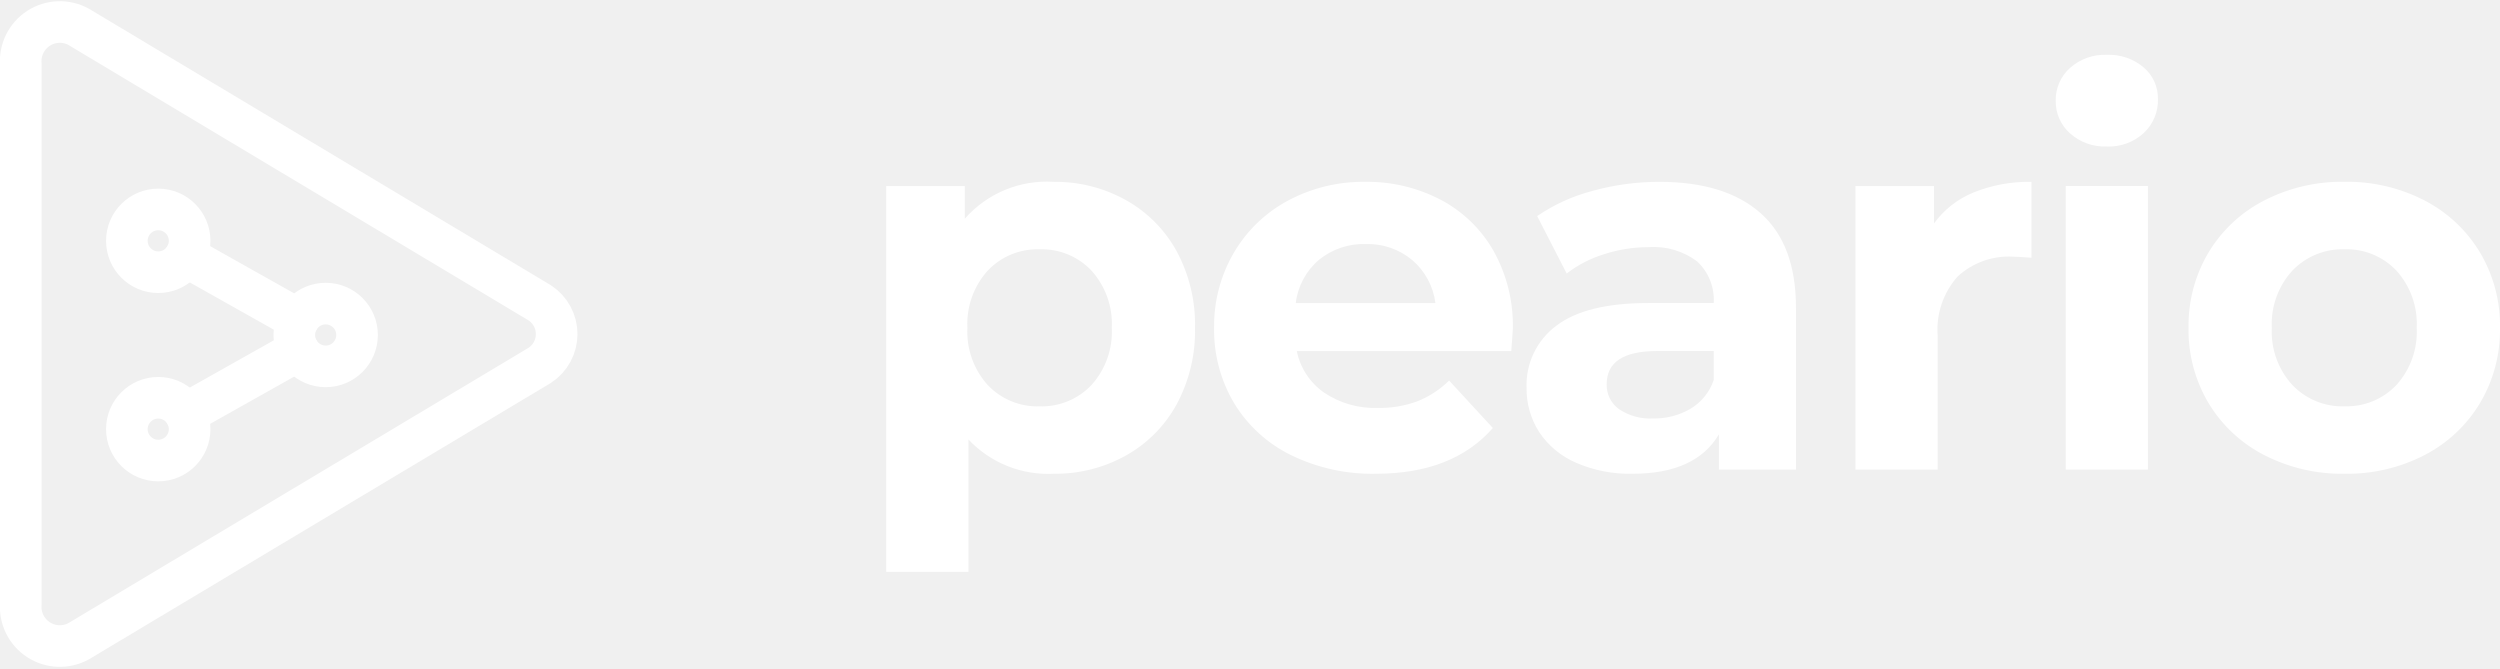
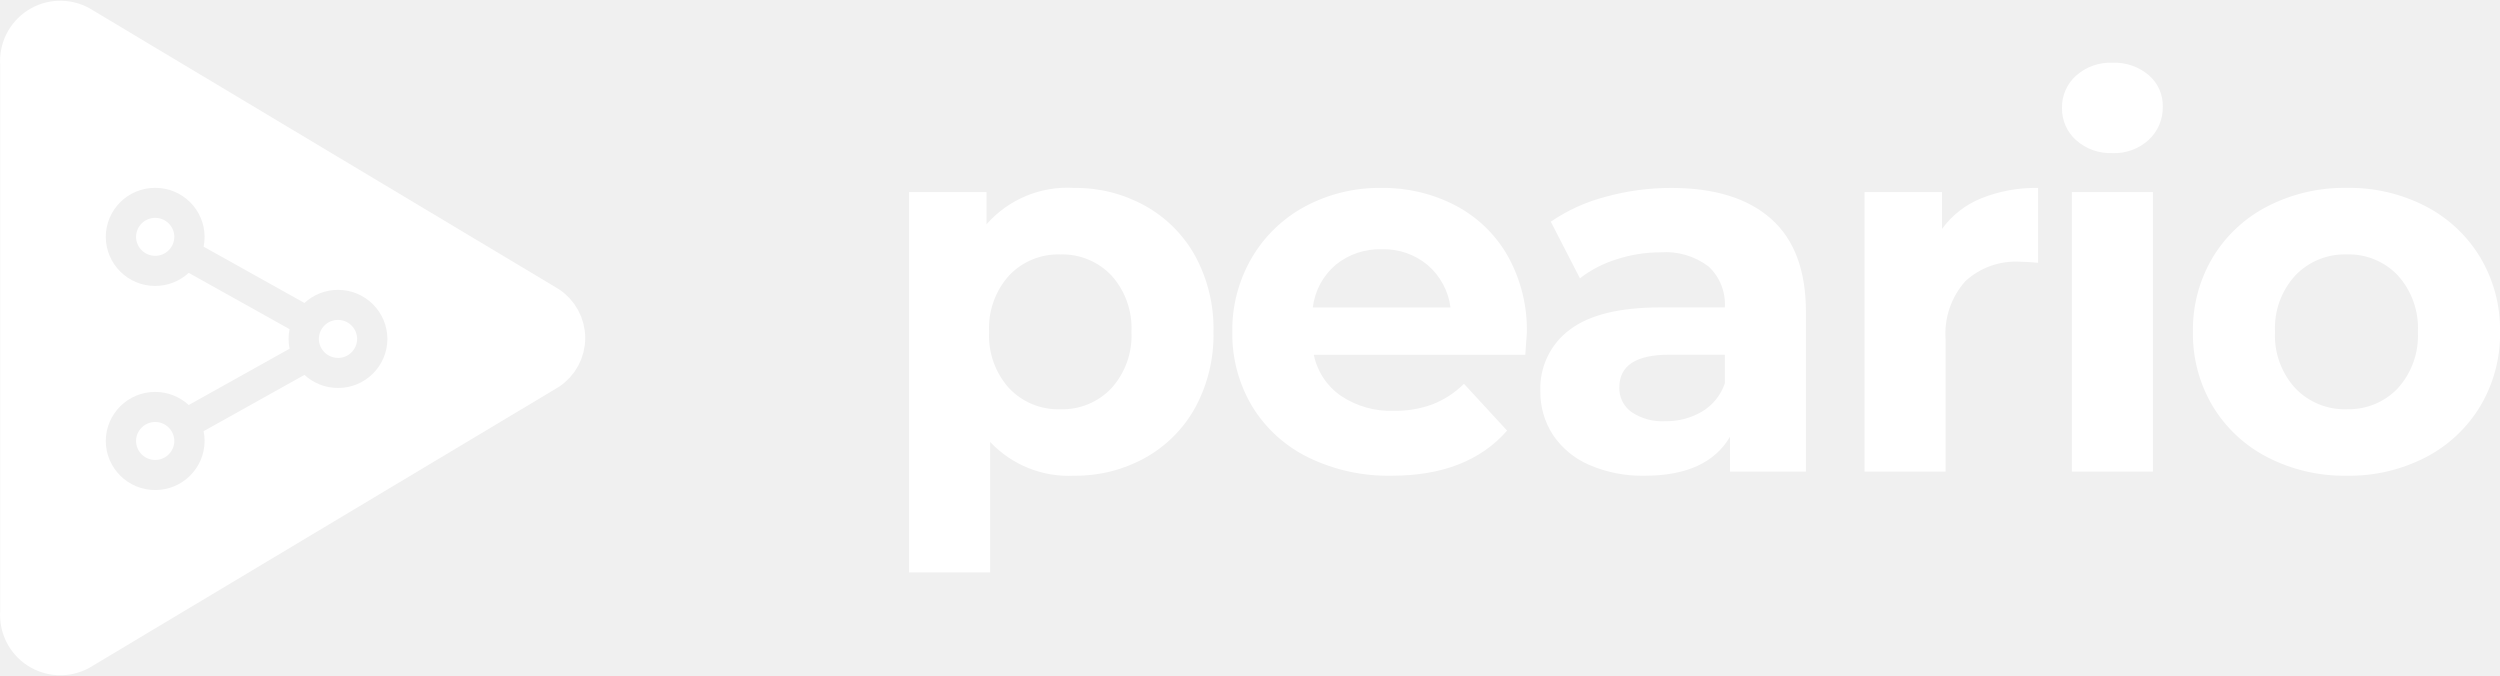
- <svg xmlns="http://www.w3.org/2000/svg" width="180.255" height="48.169" viewBox="0 0 180.255 48.169">
-   <g transform="translate(-36.837 -33.141)">
-     <g transform="translate(38.337 34.687)">
-       <path d="M6.5,9.59V48.5a2.824,2.824,0,0,0,4.159,2.7L43.917,31.3a2.69,2.69,0,0,0,0-4.505L10.659,6.886A2.824,2.824,0,0,0,6.5,9.59Z" transform="translate(-6.5 -6.505)" fill="none" stroke="#fff" stroke-miterlimit="10" stroke-width="3" />
-       <path d="M2.263,0A2.263,2.263,0,1,1,0,2.263,2.263,2.263,0,0,1,2.263,0Z" transform="translate(19.719 20.344)" fill="none" stroke="#fff" stroke-linecap="round" stroke-width="3" />
-       <path d="M2.263,0A2.263,2.263,0,1,1,0,2.263,2.263,2.263,0,0,1,2.263,0Z" transform="translate(7.647 13.555)" fill="none" stroke="#fff" stroke-linecap="round" stroke-width="3" />
-       <path d="M2.263,0A2.263,2.263,0,1,1,0,2.263,2.263,2.263,0,0,1,2.263,0Z" transform="translate(7.647 27.134)" fill="none" stroke="#fff" stroke-linecap="round" stroke-width="3" />
-       <path d="M0,4.571,8.127,0" transform="translate(11.882 23.717)" fill="none" stroke="#fff" stroke-linecap="round" stroke-width="3" />
-       <path d="M8.127,4.571,0,0" transform="translate(11.882 16.927)" fill="none" stroke="#fff" stroke-linecap="round" stroke-width="3" />
+ <svg xmlns="http://www.w3.org/2000/svg" width="182.845" height="49.436" viewBox="0 0 182.845 49.436">
+   <g id="logo" transform="translate(-36.248 -32.507)">
+     <g id="Group_1" data-name="Group 1" transform="translate(38.337 34.687)">
+       <path id="Path_8" data-name="Path 8" d="M6.5,9.681V49.752a2.908,2.908,0,0,0,4.283,2.781l34.25-20.494a2.77,2.77,0,0,0,0-4.639L10.783,6.9A2.908,2.908,0,0,0,6.5,9.681Z" transform="translate(-7.076 -7.176)" fill="none" stroke="#fff" stroke-miterlimit="10" stroke-width="3" />
+       <path id="Exclusion_1" data-name="Exclusion 1" d="M-599.184-446.965h0a2.819,2.819,0,0,1-1.538-.455A2.822,2.822,0,0,1-602-450.005v-38.91a2.823,2.823,0,0,1,1.276-2.588,2.816,2.816,0,0,1,1.539-.457,2.833,2.833,0,0,1,1.344.34l33.259,19.909a2.682,2.682,0,0,1,1.22,2.253,2.681,2.681,0,0,1-1.22,2.252l-33.259,19.9A2.827,2.827,0,0,1-599.184-446.965Zm6.445-18.551a3.605,3.605,0,0,0-3.614,3.588,3.605,3.605,0,0,0,3.614,3.588,3.606,3.606,0,0,0,3.614-3.588,3.633,3.633,0,0,0-.072-.716l7.374-4.117a3.617,3.617,0,0,0,2.454.956,3.6,3.6,0,0,0,3.614-3.586,3.605,3.605,0,0,0-3.614-3.588,3.611,3.611,0,0,0-2.454.957l-7.374-4.117a3.619,3.619,0,0,0,.072-.716,3.6,3.6,0,0,0-3.614-3.586,3.6,3.6,0,0,0-3.614,3.586,3.605,3.605,0,0,0,3.614,3.588,3.61,3.61,0,0,0,2.453-.957l7.375,4.118a3.551,3.551,0,0,0-.072.715,3.547,3.547,0,0,0,.072.715l-7.375,4.118A3.613,3.613,0,0,0-592.739-465.516Zm0,4.977a1.4,1.4,0,0,1-1.4-1.389,1.4,1.4,0,0,1,1.4-1.389,1.4,1.4,0,0,1,1.4,1.389A1.4,1.4,0,0,1-592.739-460.539Zm13.37-7.466a1.4,1.4,0,0,1-1.4-1.388,1.4,1.4,0,0,1,1.4-1.39,1.4,1.4,0,0,1,1.4,1.39A1.4,1.4,0,0,1-579.369-468Zm-13.37-7.464a1.4,1.4,0,0,1-1.4-1.39,1.4,1.4,0,0,1,1.4-1.388,1.4,1.4,0,0,1,1.4,1.388A1.4,1.4,0,0,1-592.739-475.468Z" transform="translate(602 492)" fill="#fff" />
    </g>
-     <path d="M14.82-20.748a10.419,10.419,0,0,1,5.187,1.311,9.414,9.414,0,0,1,3.667,3.686A11.128,11.128,0,0,1,25-10.222a11.128,11.128,0,0,1-1.33,5.529,9.414,9.414,0,0,1-3.667,3.686A10.419,10.419,0,0,1,14.82.3a7.9,7.9,0,0,1-6.156-2.47V7.372H2.736V-20.444H8.4v2.356A7.862,7.862,0,0,1,14.82-20.748ZM13.794-4.56A4.937,4.937,0,0,0,17.537-6.1,5.737,5.737,0,0,0,19-10.222a5.737,5.737,0,0,0-1.463-4.123,4.937,4.937,0,0,0-3.743-1.539,4.937,4.937,0,0,0-3.743,1.539,5.737,5.737,0,0,0-1.463,4.123A5.737,5.737,0,0,0,10.051-6.1,4.937,4.937,0,0,0,13.794-4.56Zm34.124-5.586q0,.114-.114,1.6H32.338a4.817,4.817,0,0,0,1.976,3,6.545,6.545,0,0,0,3.876,1.1,7.849,7.849,0,0,0,2.831-.475,6.857,6.857,0,0,0,2.3-1.5L46.474-3Q43.586.3,38.038.3A13.345,13.345,0,0,1,31.92-1.045a9.889,9.889,0,0,1-4.1-3.743,10.313,10.313,0,0,1-1.444-5.434A10.447,10.447,0,0,1,27.8-15.637,9.983,9.983,0,0,1,31.711-19.4a11.492,11.492,0,0,1,5.567-1.349,11.4,11.4,0,0,1,5.434,1.292,9.43,9.43,0,0,1,3.819,3.7A11.048,11.048,0,0,1,47.918-10.146Zm-10.6-6.118a5.105,5.105,0,0,0-3.382,1.14,4.853,4.853,0,0,0-1.672,3.116h10.07a4.9,4.9,0,0,0-1.672-3.1A5,5,0,0,0,37.316-16.264Zm21.166-4.484q4.75,0,7.3,2.261t2.546,6.821V0H62.776V-2.546Q61.1.3,56.544.3a9.672,9.672,0,0,1-4.085-.8,6.091,6.091,0,0,1-2.641-2.2,5.736,5.736,0,0,1-.912-3.192,5.327,5.327,0,0,1,2.147-4.484q2.147-1.634,6.631-1.634H62.4a3.778,3.778,0,0,0-1.178-2.983,5.189,5.189,0,0,0-3.534-1.045,10.319,10.319,0,0,0-3.211.513,8.5,8.5,0,0,0-2.679,1.387l-2.128-4.142A12.84,12.84,0,0,1,53.675-20.1,17.959,17.959,0,0,1,58.482-20.748ZM58.026-3.686a5.163,5.163,0,0,0,2.7-.7A3.847,3.847,0,0,0,62.4-6.46V-8.55H58.33q-3.648,0-3.648,2.394a2.132,2.132,0,0,0,.893,1.8A4.023,4.023,0,0,0,58.026-3.686ZM78.28-17.746a6.592,6.592,0,0,1,2.869-2.242,10.648,10.648,0,0,1,4.161-.76v5.472q-.988-.076-1.33-.076a5.434,5.434,0,0,0-3.99,1.425,5.759,5.759,0,0,0-1.444,4.275V0H72.618V-20.444H78.28Zm9.5-2.7h5.928V0H87.78Zm2.964-2.85a3.76,3.76,0,0,1-2.66-.95A3.081,3.081,0,0,1,87.058-26.6a3.081,3.081,0,0,1,1.026-2.356,3.76,3.76,0,0,1,2.66-.95,3.854,3.854,0,0,1,2.66.912,2.924,2.924,0,0,1,1.026,2.28A3.227,3.227,0,0,1,93.4-24.263,3.716,3.716,0,0,1,90.744-23.294ZM107.882.3a12.259,12.259,0,0,1-5.795-1.349,10.028,10.028,0,0,1-4.009-3.743,10.313,10.313,0,0,1-1.444-5.434,10.313,10.313,0,0,1,1.444-5.434,10.028,10.028,0,0,1,4.009-3.743,12.259,12.259,0,0,1,5.795-1.349,12.146,12.146,0,0,1,5.776,1.349,10.06,10.06,0,0,1,3.99,3.743,10.313,10.313,0,0,1,1.444,5.434,10.313,10.313,0,0,1-1.444,5.434,10.06,10.06,0,0,1-3.99,3.743A12.146,12.146,0,0,1,107.882.3Zm0-4.864A4.937,4.937,0,0,0,111.625-6.1a5.737,5.737,0,0,0,1.463-4.123,5.737,5.737,0,0,0-1.463-4.123,4.937,4.937,0,0,0-3.743-1.539,5,5,0,0,0-3.762,1.539,5.693,5.693,0,0,0-1.482,4.123A5.693,5.693,0,0,0,104.12-6.1,5,5,0,0,0,107.882-4.56Z" transform="translate(98 67)" fill="#fff" />
+     <path id="Path_7" data-name="Path 7" d="M14.82-20.748a10.419,10.419,0,0,1,5.187,1.311,9.414,9.414,0,0,1,3.667,3.686A11.128,11.128,0,0,1,25-10.222a11.128,11.128,0,0,1-1.33,5.529A9.414,9.414,0,0,1,20-1.007,10.419,10.419,0,0,1,14.82.3,7.9,7.9,0,0,1,8.664-2.17V7.372H2.736V-20.444H8.4v2.356a7.862,7.862,0,0,1,6.42-2.66ZM13.794-4.56A4.937,4.937,0,0,0,17.537-6.1,5.737,5.737,0,0,0,19-10.222a5.737,5.737,0,0,0-1.463-4.123,4.937,4.937,0,0,0-3.743-1.539,4.937,4.937,0,0,0-3.743,1.539,5.737,5.737,0,0,0-1.463,4.123A5.737,5.737,0,0,0,10.051-6.1a4.937,4.937,0,0,0,3.743,1.54Zm34.124-5.586q0,.114-.114,1.6H32.338a4.817,4.817,0,0,0,1.976,3,6.545,6.545,0,0,0,3.876,1.1,7.849,7.849,0,0,0,2.831-.475,6.857,6.857,0,0,0,2.3-1.5L46.474-3Q43.586.3,38.038.3A13.345,13.345,0,0,1,31.92-1.045a9.889,9.889,0,0,1-4.1-3.743,10.313,10.313,0,0,1-1.444-5.434A10.447,10.447,0,0,1,27.8-15.637,9.983,9.983,0,0,1,31.711-19.4a11.492,11.492,0,0,1,5.567-1.349,11.4,11.4,0,0,1,5.434,1.292,9.43,9.43,0,0,1,3.819,3.7,11.048,11.048,0,0,1,1.387,5.611Zm-10.6-6.118a5.1,5.1,0,0,0-3.382,1.14,4.853,4.853,0,0,0-1.672,3.116h10.07a4.9,4.9,0,0,0-1.672-3.1,5,5,0,0,0-3.346-1.156Zm21.166-4.484q4.75,0,7.3,2.261t2.546,6.821V0H62.776V-2.546Q61.1.3,56.544.3a9.672,9.672,0,0,1-4.085-.8,6.091,6.091,0,0,1-2.641-2.2,5.736,5.736,0,0,1-.912-3.192,5.327,5.327,0,0,1,2.147-4.484Q53.2-12.01,57.684-12.01H62.4a3.778,3.778,0,0,0-1.178-2.983,5.189,5.189,0,0,0-3.534-1.045,10.316,10.316,0,0,0-3.209.512A8.5,8.5,0,0,0,51.8-14.138L49.67-18.28a12.84,12.84,0,0,1,4.005-1.82,17.959,17.959,0,0,1,4.807-.648ZM58.026-3.686a5.163,5.163,0,0,0,2.7-.7A3.847,3.847,0,0,0,62.4-6.46V-8.55H58.33q-3.648,0-3.648,2.394a2.132,2.132,0,0,0,.893,1.8,4.023,4.023,0,0,0,2.451.67ZM78.28-17.746a6.592,6.592,0,0,1,2.869-2.242,10.648,10.648,0,0,1,4.161-.76v5.472q-.988-.076-1.33-.076a5.434,5.434,0,0,0-3.99,1.425,5.759,5.759,0,0,0-1.444,4.275V0H72.618V-20.444H78.28Zm9.5-2.7h5.928V0H87.78Zm2.964-2.85a3.76,3.76,0,0,1-2.66-.95A3.081,3.081,0,0,1,87.058-26.6a3.081,3.081,0,0,1,1.026-2.356,3.76,3.76,0,0,1,2.66-.95,3.854,3.854,0,0,1,2.66.912,2.924,2.924,0,0,1,1.026,2.28,3.227,3.227,0,0,1-1.03,2.451,3.716,3.716,0,0,1-2.656.969ZM107.882.3a12.259,12.259,0,0,1-5.795-1.349,10.028,10.028,0,0,1-4.009-3.743,10.313,10.313,0,0,1-1.444-5.434,10.313,10.313,0,0,1,1.444-5.434,10.028,10.028,0,0,1,4.009-3.743,12.259,12.259,0,0,1,5.8-1.349,12.146,12.146,0,0,1,5.776,1.349,10.06,10.06,0,0,1,3.99,3.743,10.313,10.313,0,0,1,1.444,5.434,10.313,10.313,0,0,1-1.444,5.434,10.06,10.06,0,0,1-3.99,3.743A12.146,12.146,0,0,1,107.882.3Zm0-4.864A4.937,4.937,0,0,0,111.625-6.1a5.737,5.737,0,0,0,1.463-4.123,5.737,5.737,0,0,0-1.463-4.123,4.937,4.937,0,0,0-3.743-1.539,5,5,0,0,0-3.762,1.539,5.693,5.693,0,0,0-1.482,4.123A5.693,5.693,0,0,0,104.12-6.1a5,5,0,0,0,3.762,1.54Z" transform="translate(100 67)" fill="#fff" />
+     <line id="Line_1" data-name="Line 1" x2="114" transform="translate(95.828 57.228)" fill="none" />
  </g>
</svg>
